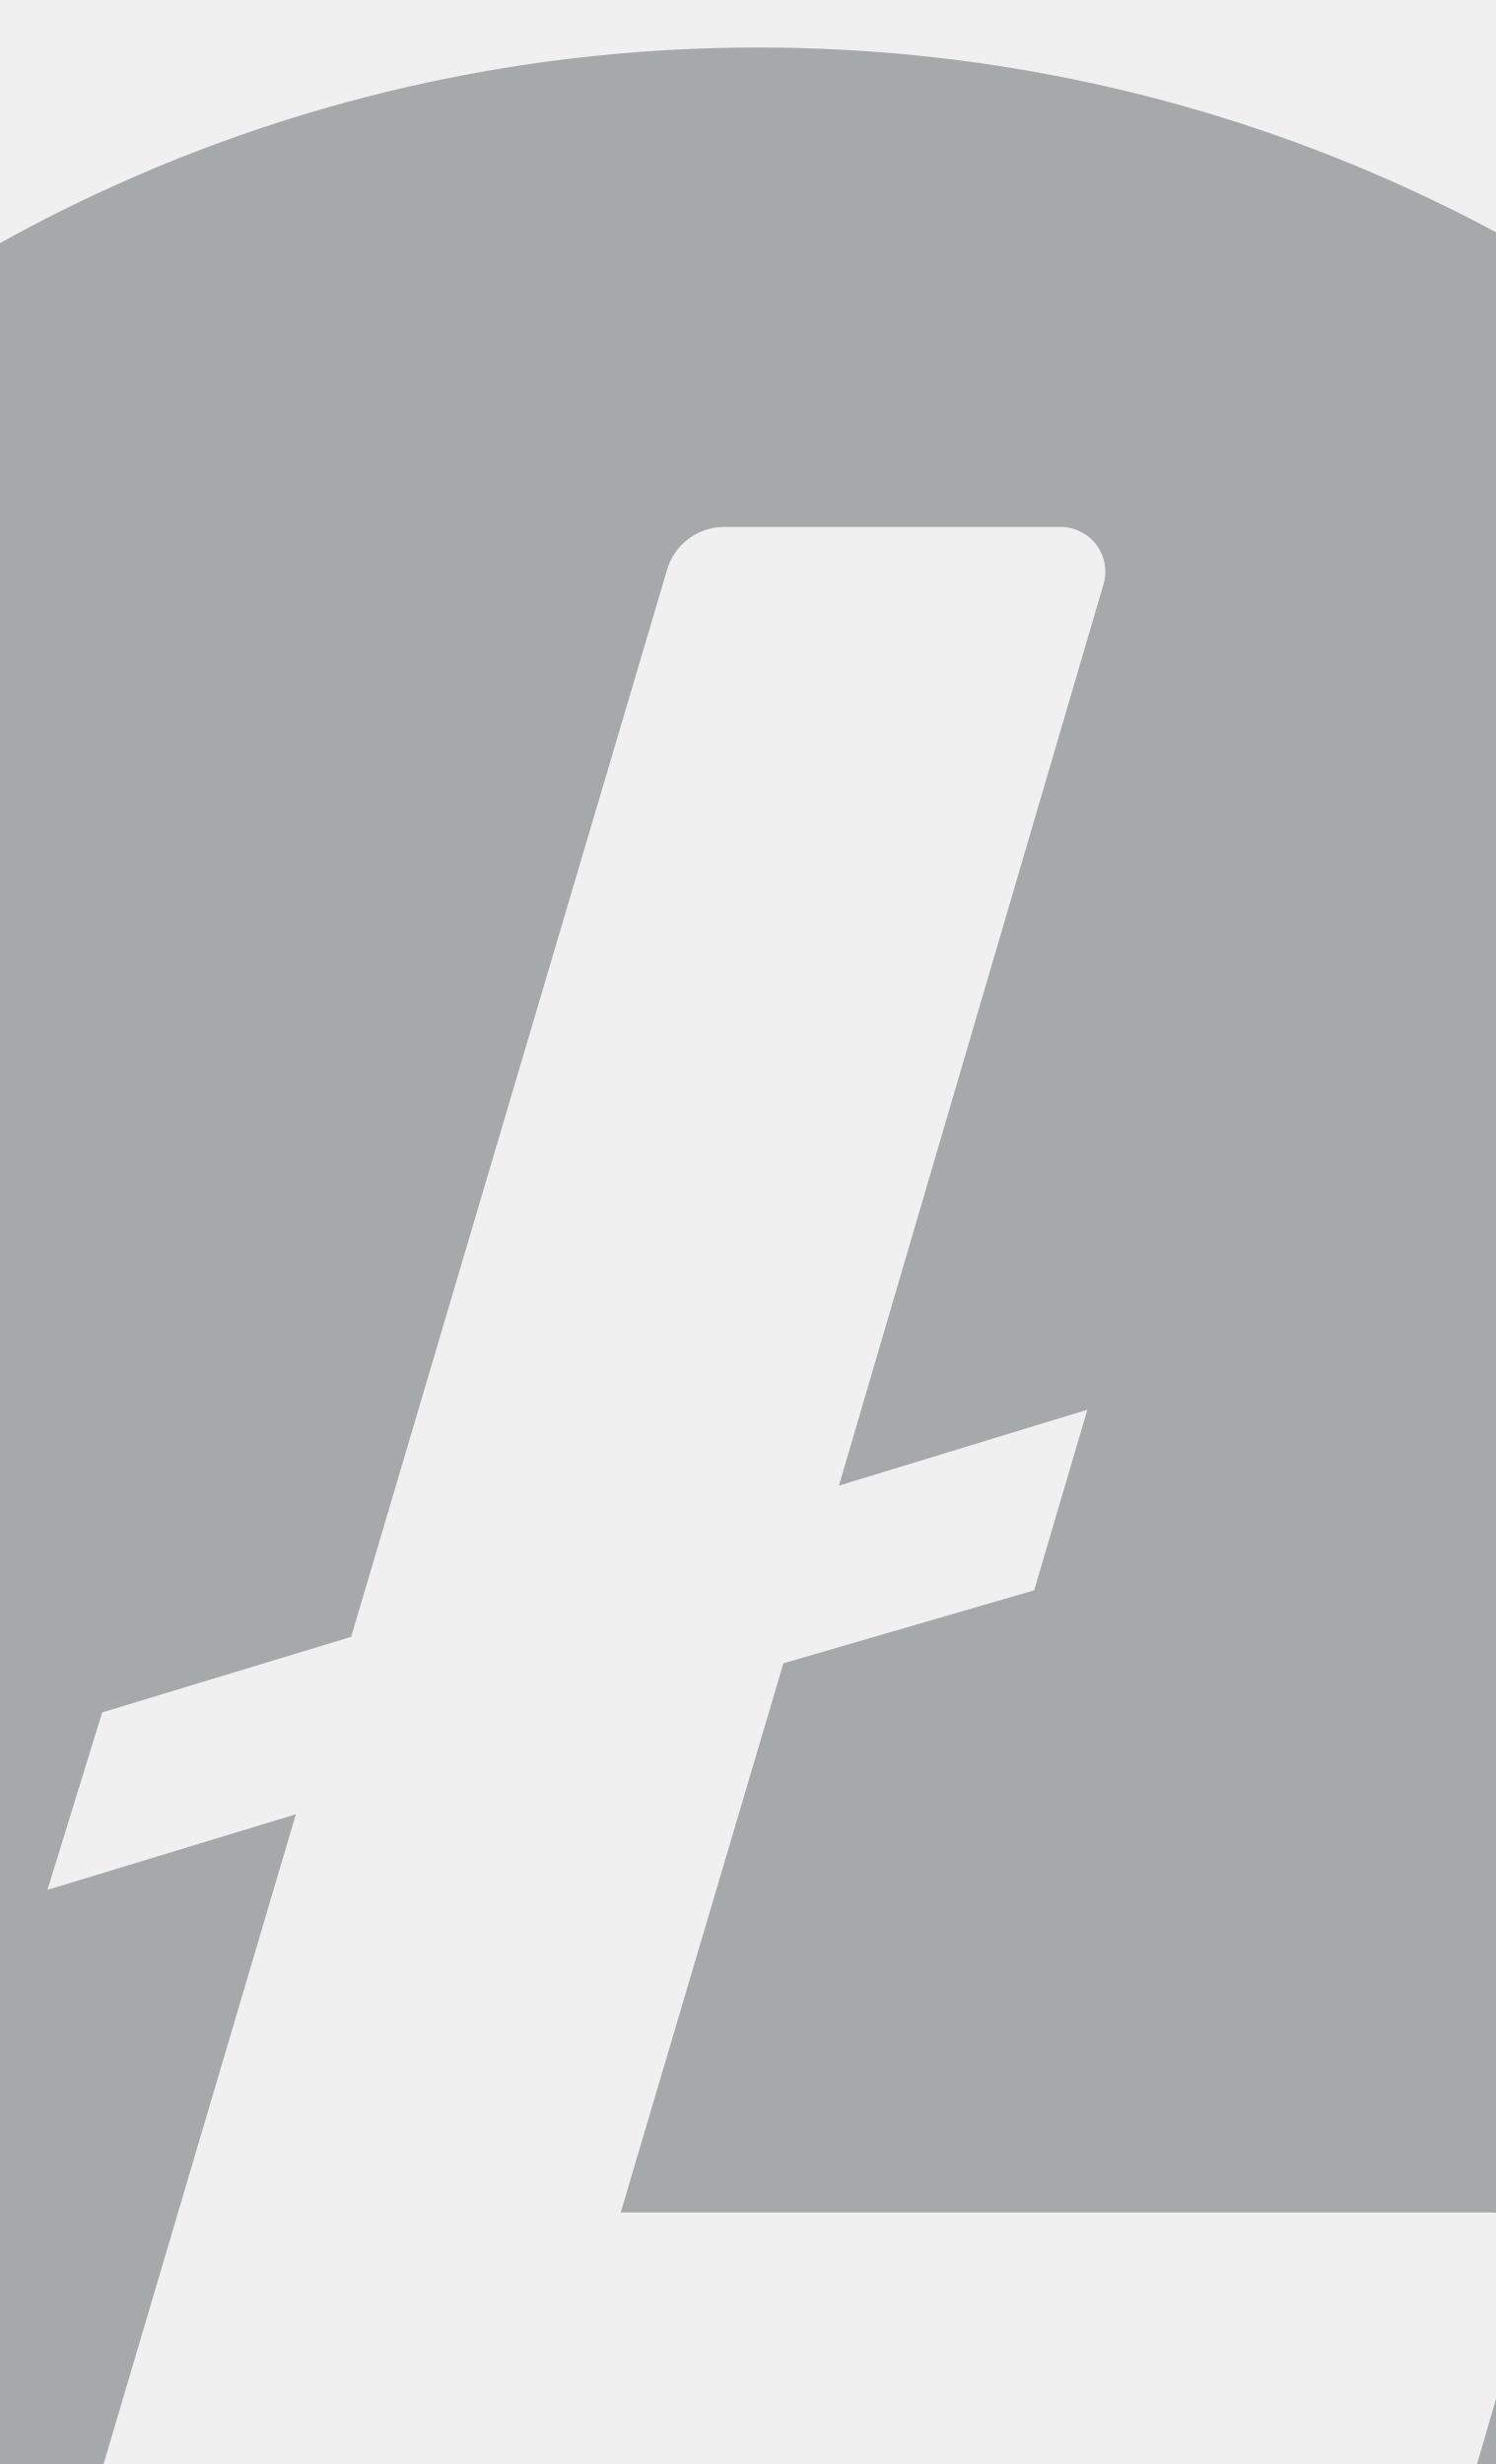
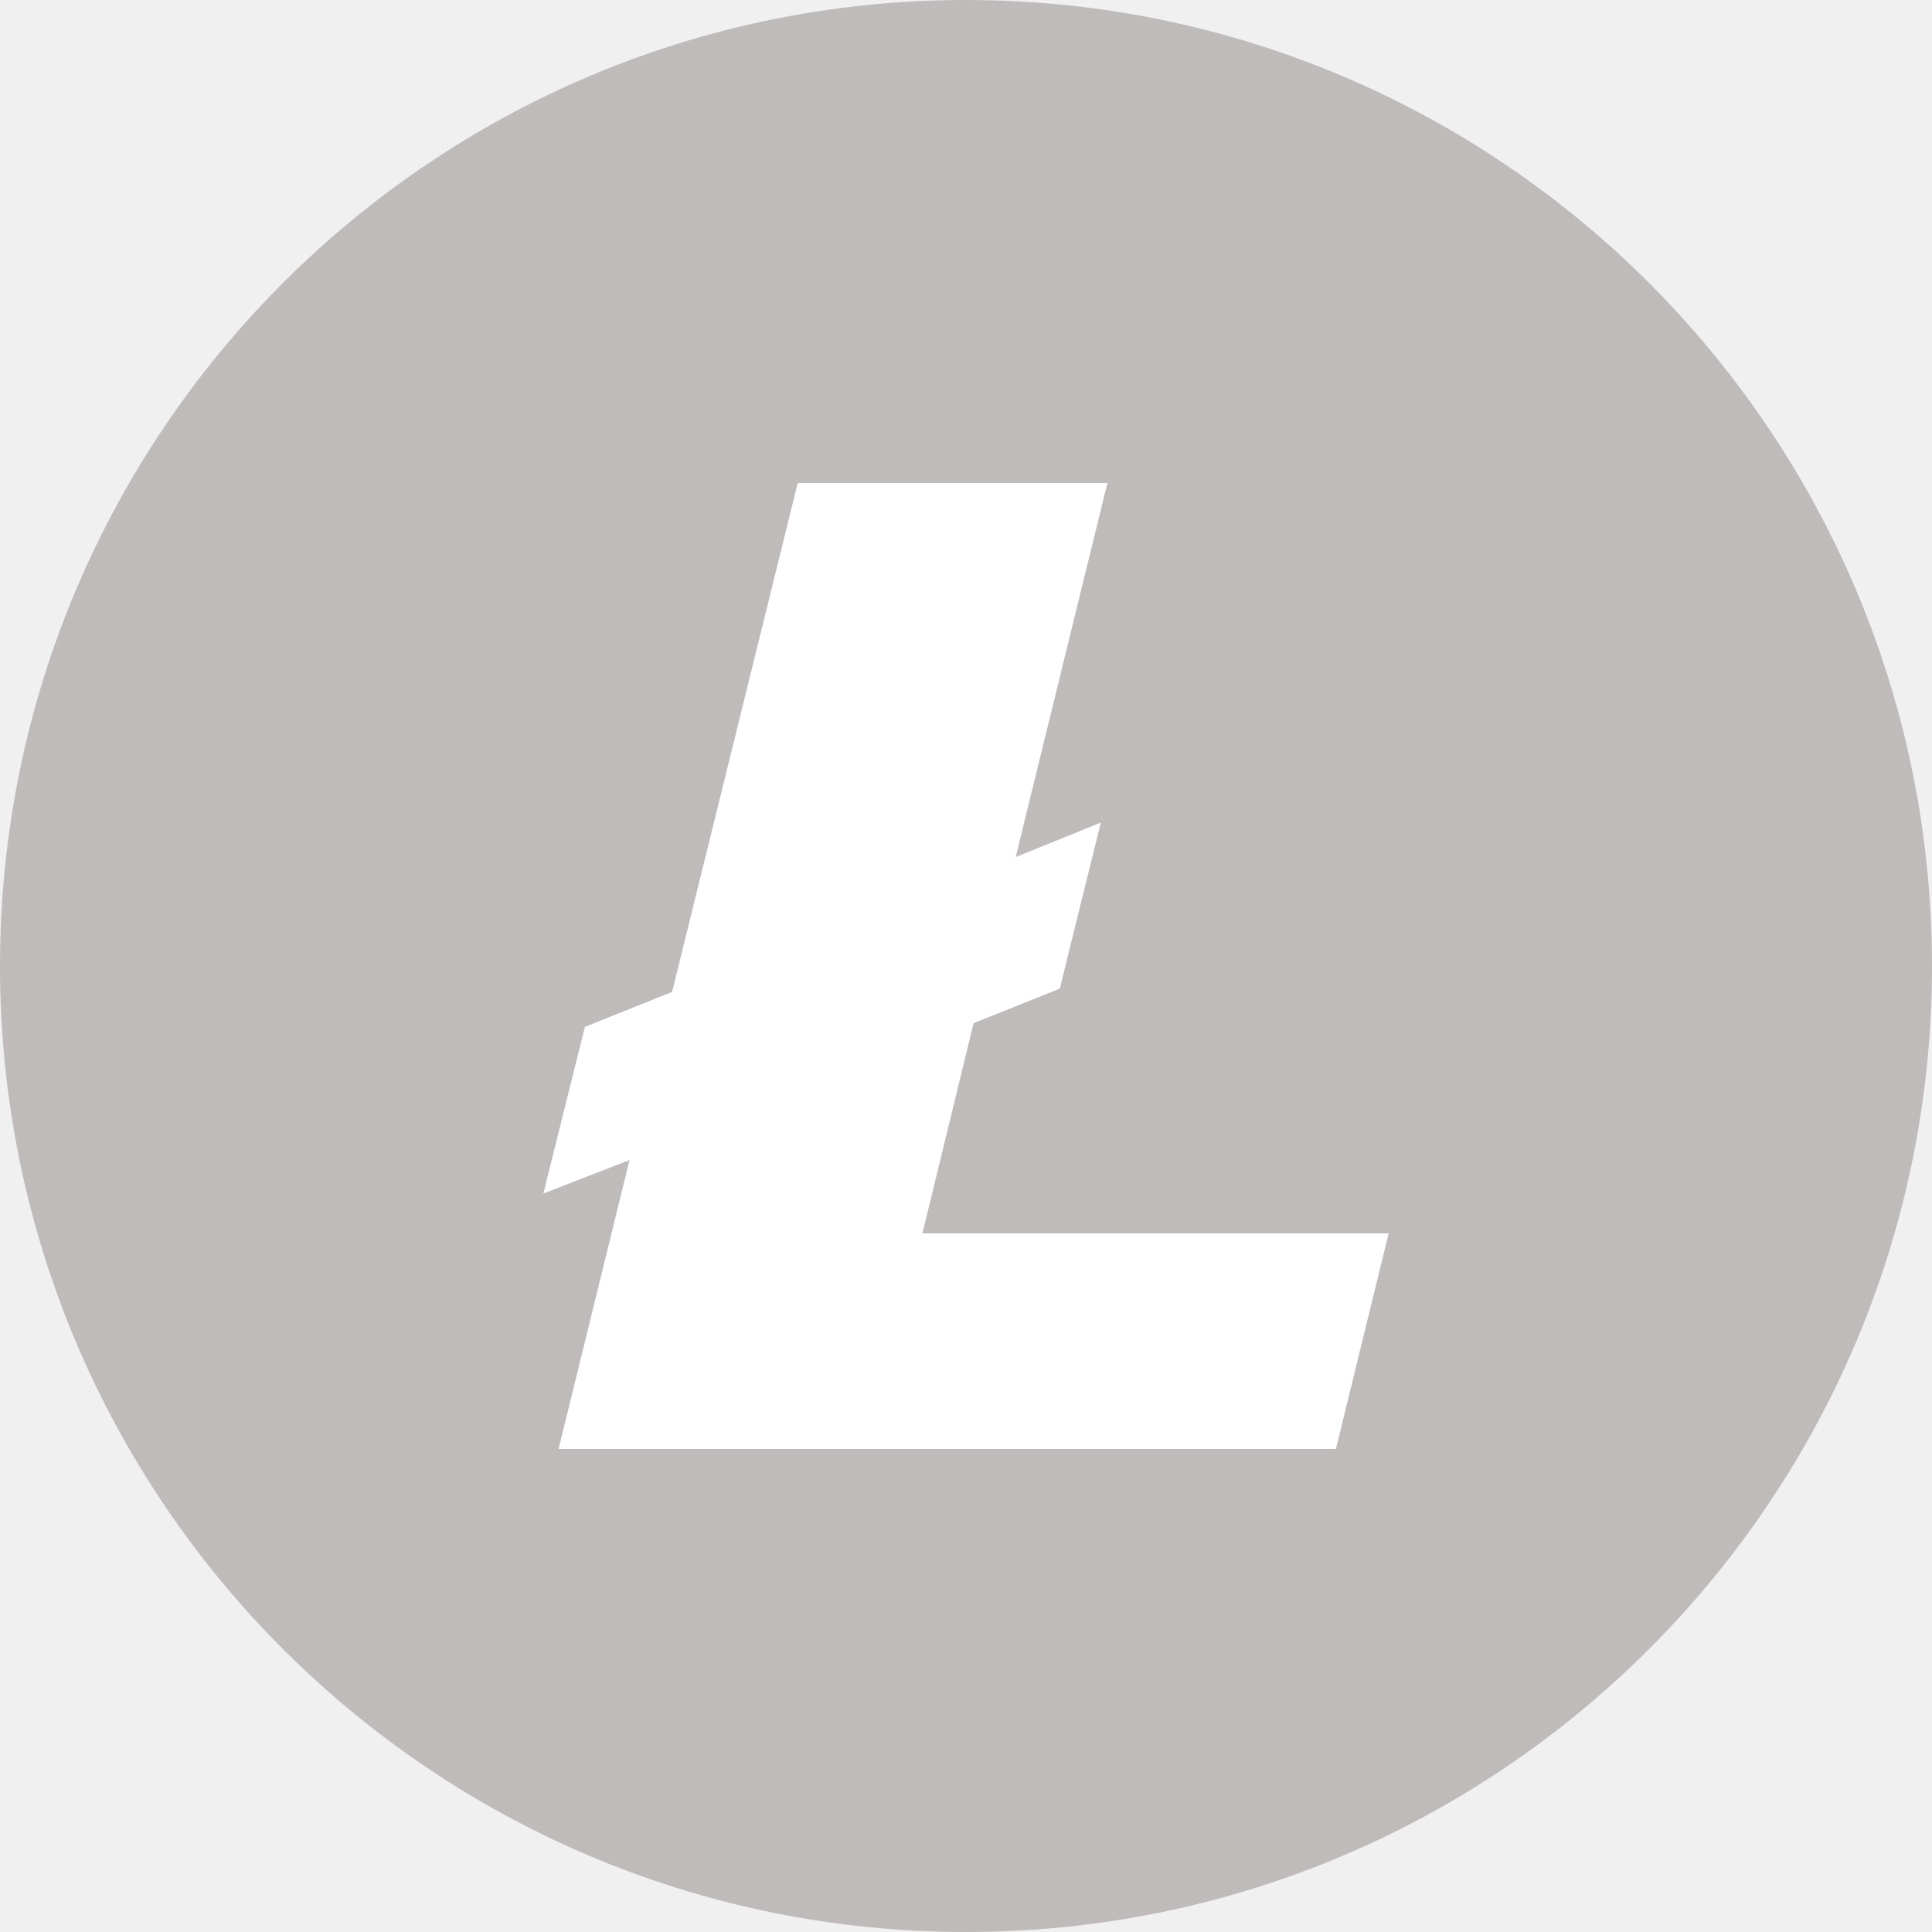
- <svg xmlns="http://www.w3.org/2000/svg" viewBox="6.185 -0.363 11.471 18.899" width="11.47" height="18.9" fill="#A6A9AA">
-   <path d="M12 0a12 12 0 1012 12A12 12 0 0012 0zm-.262 3.678h2.584a.343.343 0 01.33.436l-2.031 6.918 1.906-.582-.408 1.385-1.924.56-1.248 4.213h6.676a.343.343 0 01.328.437l-.582 2a.459.459 0 01-.44.33H6.732l1.723-5.822-1.906.58.42-1.361 1.91-.58 2.422-8.18a.456.456 0 01.438-.334Z" />
+ <svg xmlns="http://www.w3.org/2000/svg" width="1em" height="1em" viewBox="0 0 32 32">
+   <g fill="none" fill-rule="evenodd">
+     <circle cx="16" cy="16" r="16" fill="#BFBBBB" />
+     <path fill="#FFF" d="M10.427 19.214L9 19.768l.688-2.759l1.444-.58L13.213 8h5.129l-1.519 6.196l1.41-.571l-.68 2.75l-1.427.571l-.848 3.483H23L22.127 24H9.252z" />
+   </g>
</svg>
